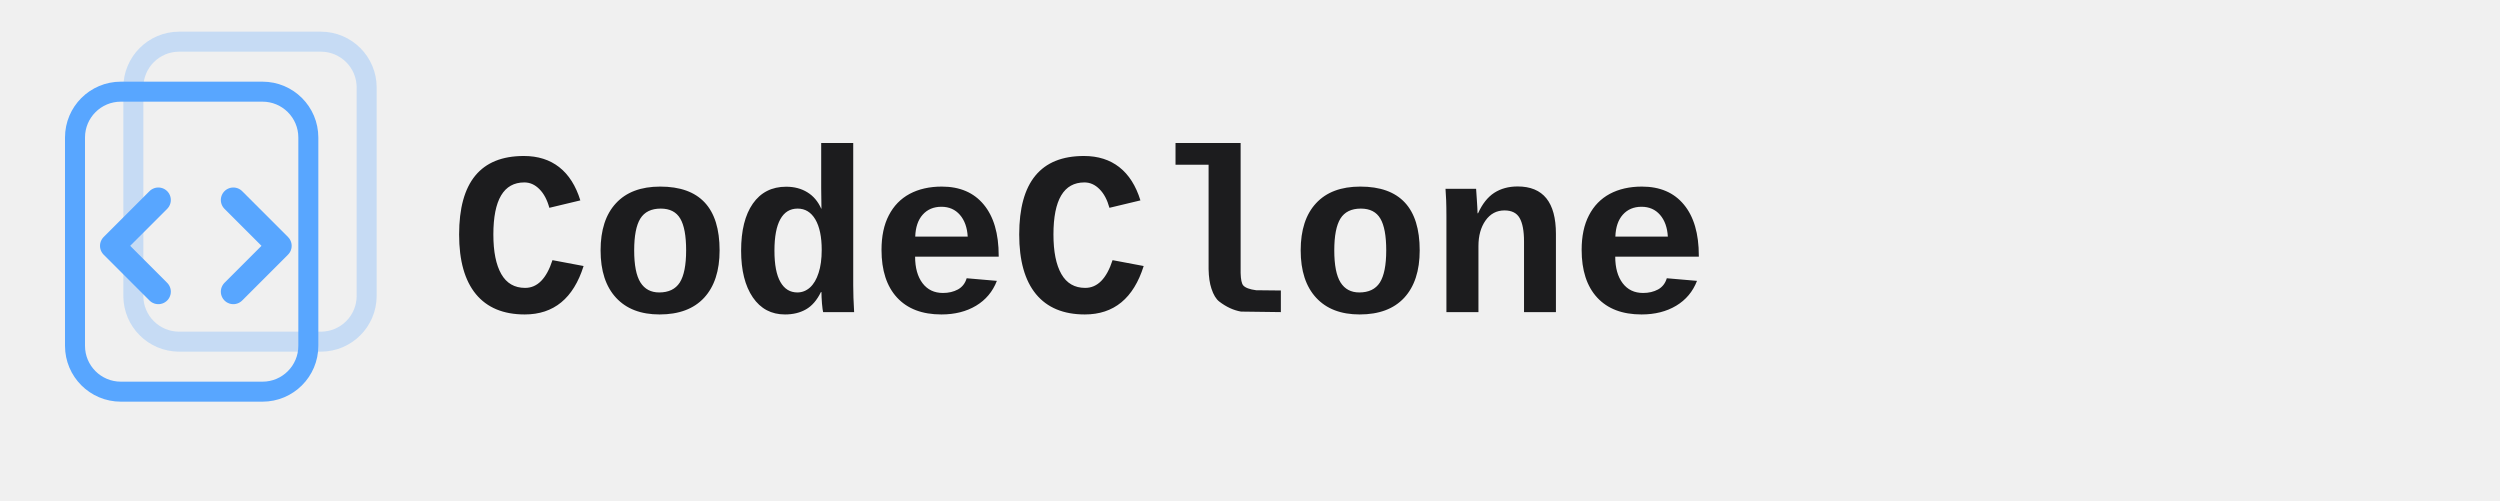
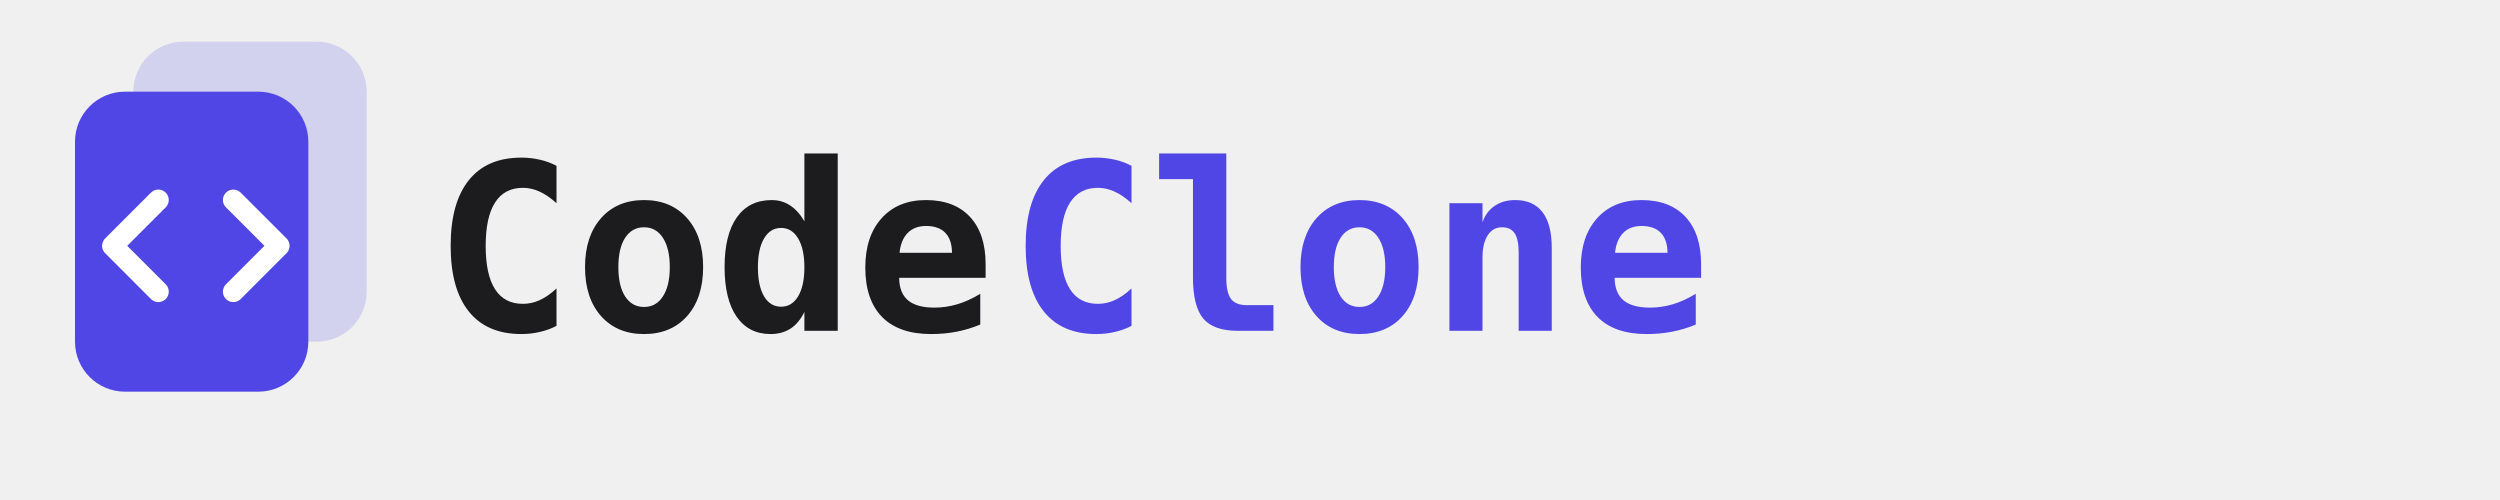
- <svg xmlns="http://www.w3.org/2000/svg" viewBox="0 0 300 60" fill="none">
-   <rect x="16" y="5" width="28" height="36" rx="5.5" stroke="#58A6FF" stroke-width="2.4" opacity="0.28" />
-   <rect x="9" y="11" width="28" height="36" rx="5.5" stroke="#58A6FF" stroke-width="2.4" />
-   <path d="M19 24L13.5 29.5L19 35" stroke="#58A6FF" stroke-width="3" stroke-linecap="round" stroke-linejoin="round" />
-   <path d="M28 24L33.5 29.5L28 35" stroke="#58A6FF" stroke-width="3" stroke-linecap="round" stroke-linejoin="round" />
-   <text x="54" y="30" fill="#1c1c1e" font-family="'JetBrains Mono', 'SFMono-Regular', Consolas, 'Liberation Mono', Menlo, monospace" font-size="28" font-weight="700" dominant-baseline="central" text-anchor="start">CodeClone
+ <svg xmlns="http://www.w3.org/2000/svg" viewBox="0 0 300 60" fill="none" height="48">
+   <rect x="16" y="5" width="28" height="36" rx="6" fill="#4f46e5" opacity="0.18" />
+   <rect x="9" y="11" width="28" height="36" rx="6" fill="#4f46e5" />
+   <path d="M19 24L13.5 29.5L19 35" stroke="white" stroke-width="2.5" stroke-linecap="round" stroke-linejoin="round" />
+   <path d="M28 24L33.5 29.5L28 35" stroke="white" stroke-width="2.5" stroke-linecap="round" stroke-linejoin="round" />
+   <text x="52" y="30" fill="#1c1c1e" font-family="'JetBrains Mono',monospace" font-size="28" font-weight="700" dominant-baseline="central">Code
+     </text>
+   <text x="121" y="30" fill="#4f46e5" font-family="'JetBrains Mono',monospace" font-size="28" font-weight="700" dominant-baseline="central">Clone
    </text>
</svg>
